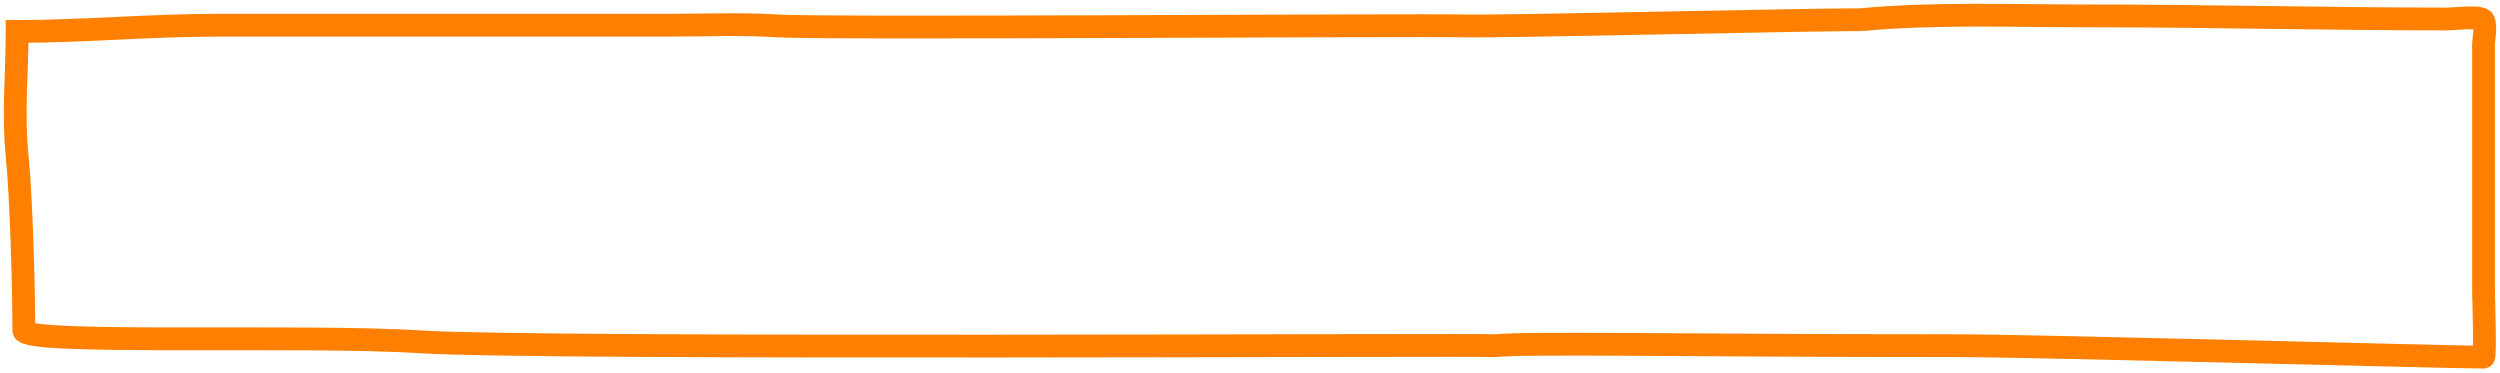
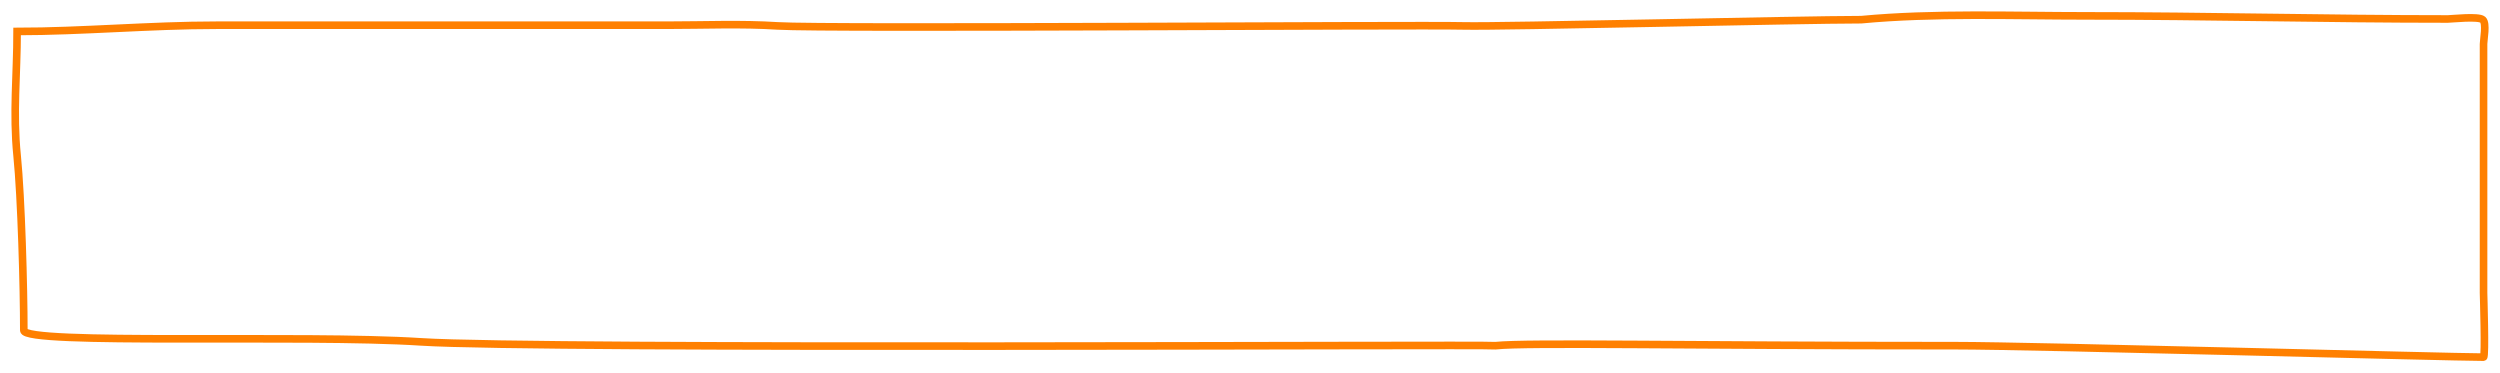
<svg xmlns="http://www.w3.org/2000/svg" width="329" height="49" viewBox="0 0 329 49" fill="none">
-   <path d="M2.252 20.487C1.685 14.86 2.252 9.826 2.252 4.141C10.806 4.141 19.77 3.32 28.505 3.32H87.724C92.584 3.32 97.513 3.101 102.36 3.411C108.575 3.809 186.421 3.251 192.65 3.411C197.406 3.533 237.083 2.59 244.931 2.59C254.476 1.688 264.908 2.089 274.517 2.089C290.443 2.089 306.231 2.499 322.145 2.499C322.643 2.499 326.154 2.105 326.727 2.59C327.27 3.049 326.835 5.218 326.835 5.782V16.839V38.543C326.835 38.79 327.097 46.975 326.835 47C322.396 47 267.506 45.492 257.407 45.492C221.637 45.492 201.085 45.051 196.809 45.492C195.257 45.307 70.861 45.995 55.414 44.99C39.968 43.985 3.134 45.433 3.134 43.483C3.134 37.924 2.811 26.048 2.252 20.487Z" stroke="#FF8000" stroke-width="3" stroke-linecap="round" />
+   <path d="M2.252 20.487C1.685 14.86 2.252 9.826 2.252 4.141C10.806 4.141 19.77 3.32 28.505 3.32H87.724C92.584 3.32 97.513 3.101 102.36 3.411C108.575 3.809 186.421 3.251 192.65 3.411C197.406 3.533 237.083 2.59 244.931 2.59C254.476 1.688 264.908 2.089 274.517 2.089C290.443 2.089 306.231 2.499 322.145 2.499C322.643 2.499 326.154 2.105 326.727 2.59C327.27 3.049 326.835 5.218 326.835 5.782V16.839V38.543C326.835 38.79 327.097 46.975 326.835 47C322.396 47 267.506 45.492 257.407 45.492C221.637 45.492 201.085 45.051 196.809 45.492C195.257 45.307 70.861 45.995 55.414 44.99C39.968 43.985 3.134 45.433 3.134 43.483C3.134 37.924 2.811 26.048 2.252 20.487Z" stroke="#FF8000" stroke-width="1" stroke-linecap="round" />
</svg>
